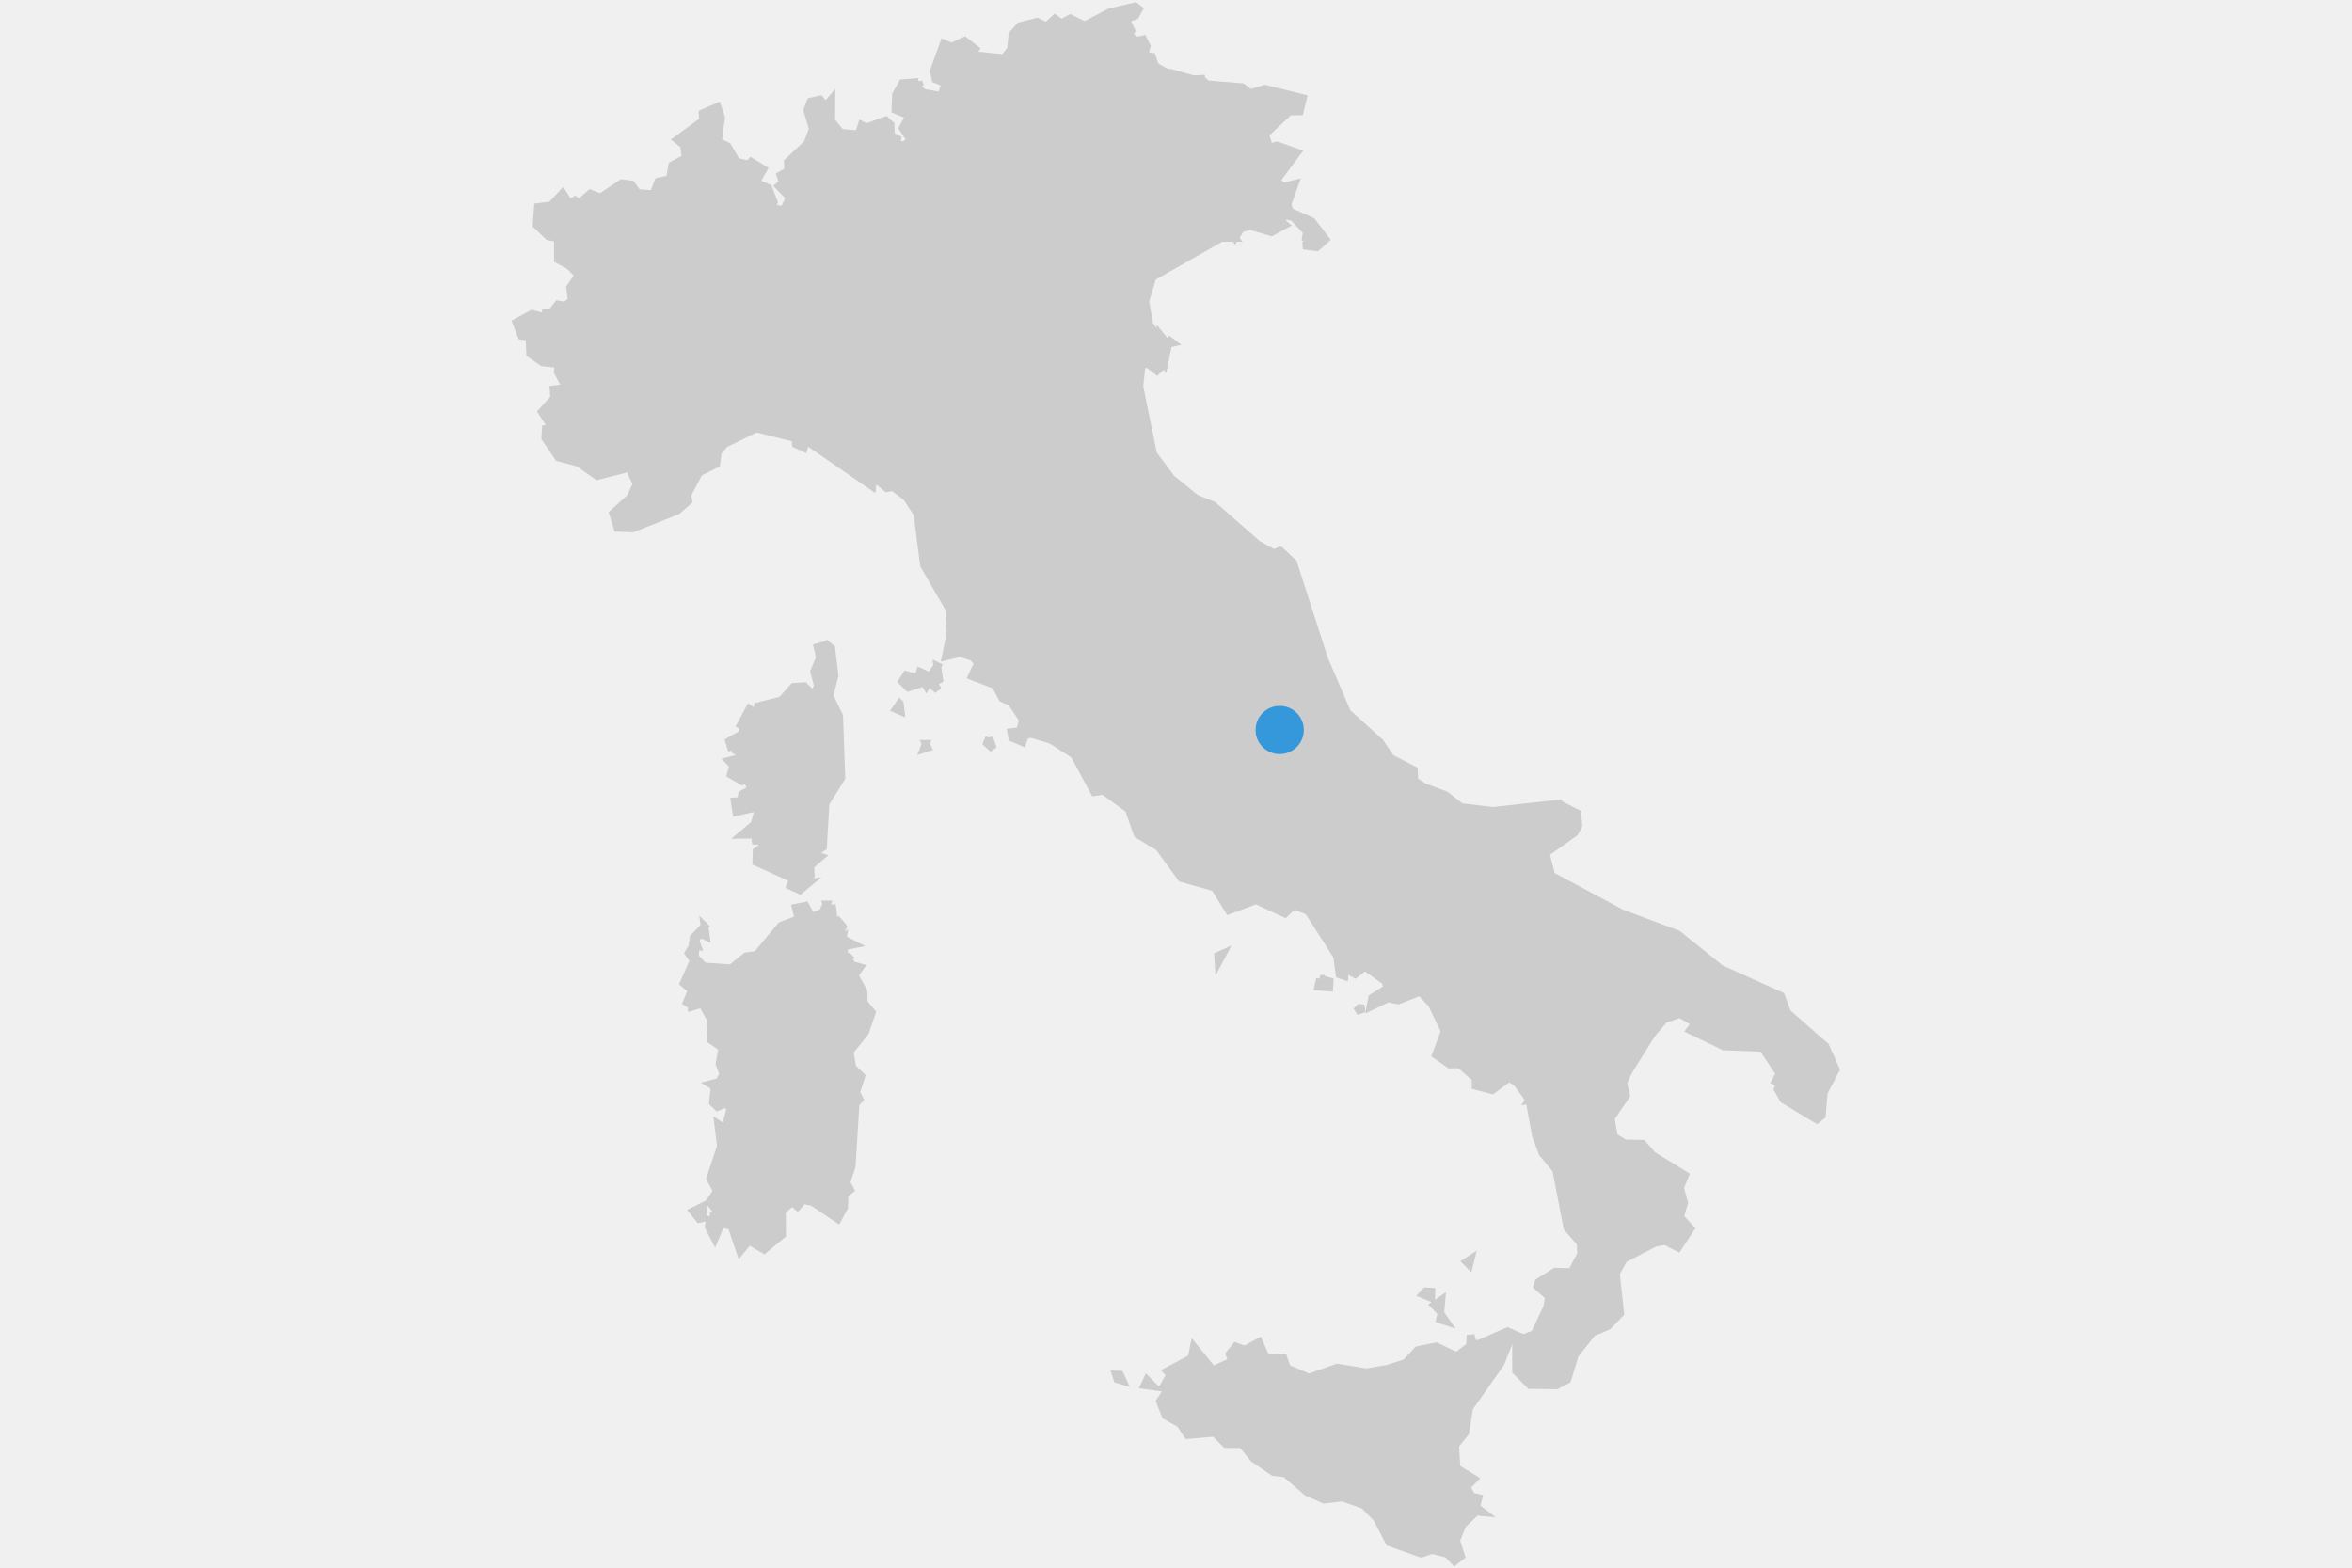
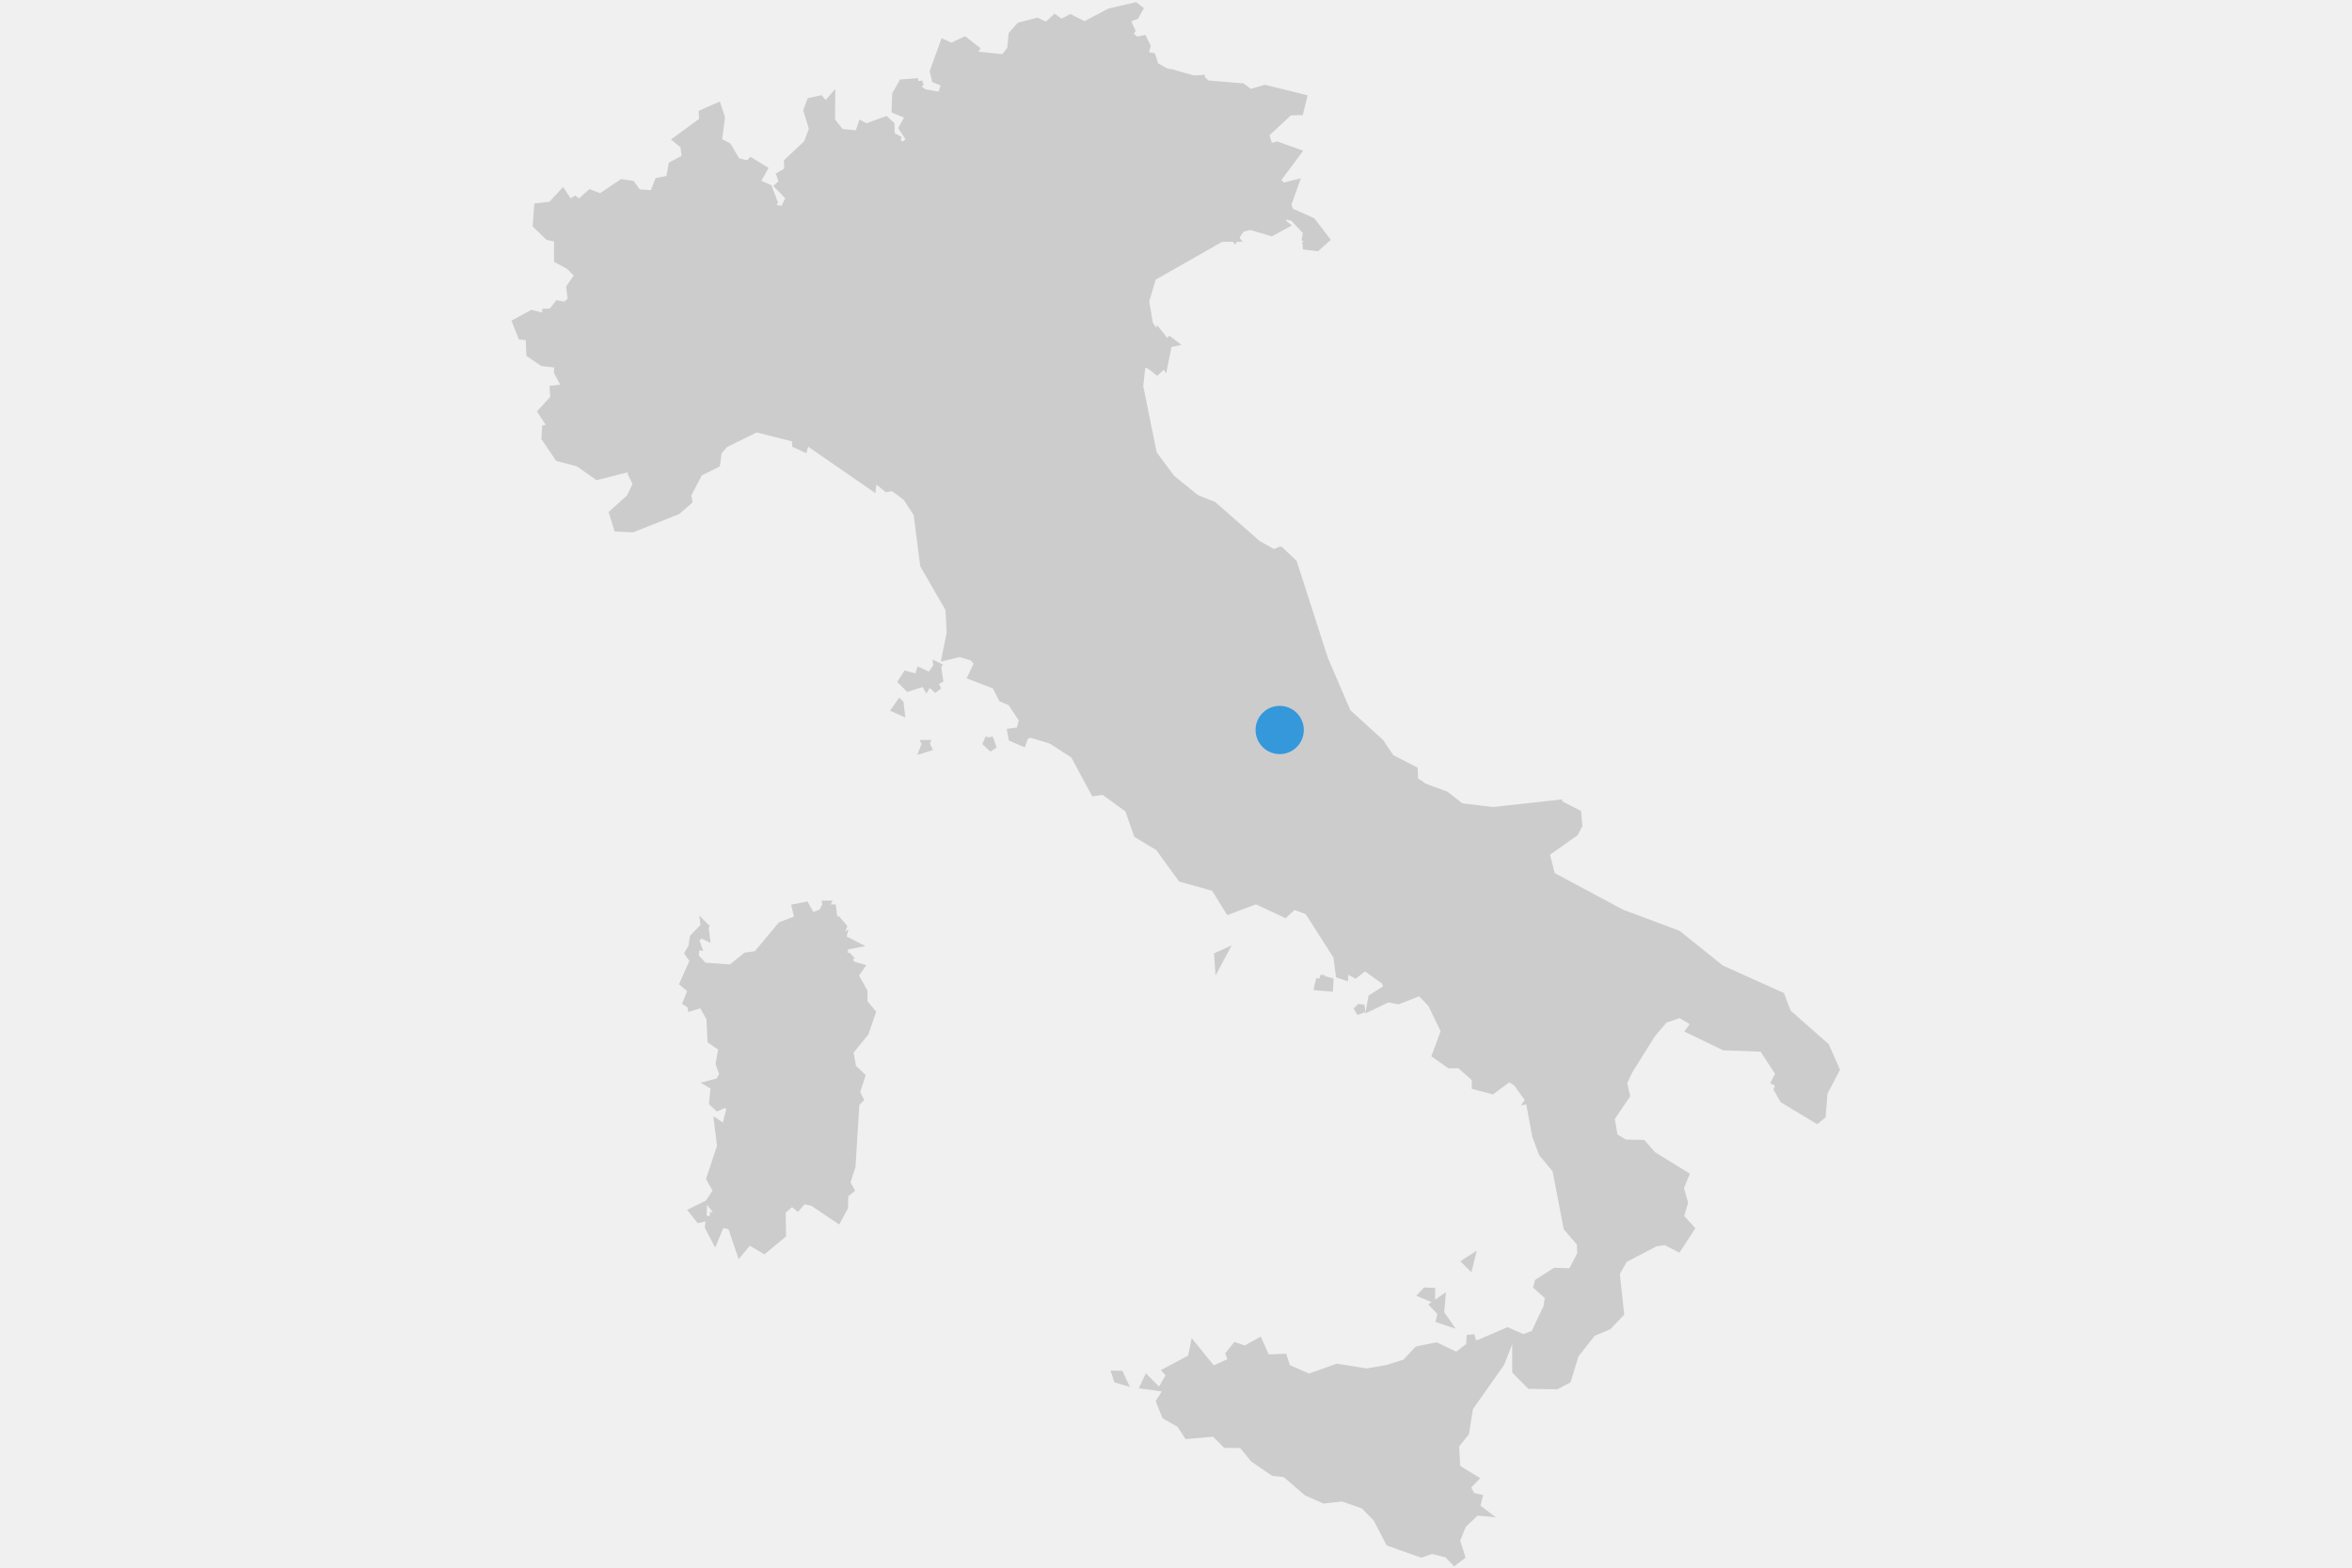
<svg xmlns="http://www.w3.org/2000/svg" xmlns:ns1="http://amcharts.com/ammap" version="1.1" id="svg2" width="390" height="260">
  <defs id="defs4">
    <style type="text/css" id="style6">
			.land
			{
				fill: #CCCCCC;
				fill-opacity: 1;
				stroke:white;
				stroke-opacity: 1;
				stroke-width:0.5;
			}
		</style>
    <ns1:ammap projection="mercator" leftLongitude="6.624" topLatitude="47.087" rightLongitude="18.517" bottomLatitude="35.491" />
  </defs>
  <g id="g8" transform="translate(0.3130754,-459.316)">
    <path id="VA" title="Vatican City" class="land" d="m 192.615,593.669 -0.04,-0.04 -0.036,0.011 -0.061,0.014 -0.057,0.093 -0.011,0.021 0.021,0.029 0.021,-0.007 0.093,0.021 0.072,-0.029 0.007,-0.021 -0.014,-0.029 z" style="fill:#cccccc;fill-opacity:1;stroke:#cccccc;stroke-width:1.279;stroke-opacity:1;stroke-miterlimit:4;stroke-dasharray:none" />
    <path id="SM" title="San Marino" class="land" d="m 193.254,543.342 0,0 0.294,-1.906 -1.924,0.901 0.1,1.296 0,0 0.014,0.036 z" style="fill:#cccccc;fill-opacity:1;stroke:#cccccc;stroke-width:1.279;stroke-opacity:1;stroke-miterlimit:4;stroke-dasharray:none" />
-     <path id="FR-H" title="Corsica,  France" class="land" d="m 136.779,566.215 0.747,0.628 0.542,4.53 -0.854,3.349 1.622,3.331 0.363,10.265 -2.624,4.199 -0.42,7.279 -1.981,1.26 0.122,0.754 0.563,-0.739 0.915,0.33 -1.73,1.493 0.086,1.619 -1.141,1.342 0.793,-0.104 -1.468,1.213 -1.59,-0.729 0.467,-1.184 -6.105,-2.771 0.061,-1.787 2.258,-1.529 -2.423,-0.208 -0.126,-1.016 -2.136,0.021 2.078,-1.752 0.574,-2.064 -0.38,-0.675 -3.212,0.714 -0.276,-1.762 1.026,-0.086 0.215,-1.08 1.604,-0.919 -0.872,-1.551 -0.75,0.291 -1.874,-1.113 0.427,-1.482 -0.754,-0.786 2.85,-0.725 -1.665,-0.965 0.219,-1.077 -1.062,0.424 -0.284,-0.89 2.064,-1.177 0.456,-1.332 -0.574,-0.24 1.421,-2.638 1.159,0.775 0.244,-1.213 3.919,-0.965 2.017,-2.25 1.787,-0.093 1.414,1.461 0.847,-1.479 -0.65,-2.426 0.955,-2.276 -0.388,-1.752 1.522,-0.441 z" style="fill:#cccccc;fill-opacity:1;stroke:#cccccc;stroke-width:1.279;stroke-opacity:1;stroke-miterlimit:4;stroke-dasharray:none" />
    <path id="IT_65" title="Abruzzo" class="land" d="m 219.523,569.223 3.542,8.266 5.473,4.975 1.748,2.588 3.848,1.985 0.075,1.741 1.231,0.872 0,0 -5.405,7.577 -0.732,-0.133 -0.495,-2.153 -1.457,-0.187 -1.134,-1.192 -2.505,2.028 0.843,1.963 -1.35,0.054 -0.226,0.948 -0.7,-0.711 -0.89,1.403 -1.425,-0.165 0,0 -0.894,-1.174 -2.412,-0.348 -0.628,-1.188 -1.497,-0.337 -1.834,1.235 -1.985,-1.651 -1.123,0.237 -0.258,-2.631 -4.142,-2.232 -1.59,-0.043 -0.506,-0.808 0.054,-1.766 1.026,-0.51 0.018,-0.858 2.975,1.22 2.441,-1.332 -4.174,-4.303 0.747,-0.836 -1.432,-1.342 1.141,-0.869 -0.395,-1.522 0.642,-1.199 1.899,0.463 1.834,-0.585 0.273,-1.231 -1.127,-0.718 0.194,-0.603 0,0 0,0 0,0 0,0 0,0 2.541,-1.131 0.675,-1.945 2.322,0.284 1.131,-1.267 3.546,-0.955 0,0 z" style="fill:#cccccc;fill-opacity:1;stroke:#cccccc;stroke-width:1.279;stroke-opacity:1;stroke-miterlimit:4;stroke-dasharray:none" />
    <path id="IT-77" title="Basilicata" class="land" d="m 249.371,614.486 0.362,-0.883 3.79,0.197 1.888,-1.296 3.09,2.408 -1.088,1.974 2.577,1.396 1.486,-0.47 1.055,2.319 2.634,2.796 1.798,-1.299 0.732,0.887 0.671,-0.919 1.644,0.373 1.048,0.797 -0.047,5.642 1.554,0.567 1.037,1.777 0,0 -3.962,6.342 0,0 -4.124,-0.625 -1.278,5.897 -1.486,-0.922 -1.059,0.865 -3.094,0.025 -0.729,-1.421 0.445,-0.8 -1.863,-0.262 -1.996,0.032 -1.184,1.841 0,0 -2.049,-2.846 0,0 2.94,-5.517 -4.946,-5.298 0.025,-1.834 -1.561,-0.944 0.876,-1.378 -2.128,-1.382 0.061,-1.741 -0.955,-0.904 0.754,-0.054 -0.169,-1.192 1.719,0.388 1.21,-1.005 0.811,-2.107 z" style="fill:#cccccc;fill-opacity:1;stroke:#cccccc;stroke-width:1.279;stroke-opacity:1;stroke-miterlimit:4;stroke-dasharray:none" />
    <path id="IT-78" title="Calabria" class="land" d="m 253.276,641.724 1.188,-1.841 1.992,-0.032 1.863,0.262 -0.445,0.8 0.729,1.421 3.094,-0.025 1.059,-0.861 1.486,0.919 1.278,-5.893 4.124,0.625 0,0 -0.808,1.82 0.488,2.078 -2.548,3.754 0.535,3.126 1.823,1.08 2.886,0.043 1.694,1.913 5.384,3.309 -0.847,2.11 0.693,2.462 -0.703,2.351 1.762,1.945 -2.06,3.148 -2.128,-1.084 -1.683,0.266 -5.194,2.71 -1.31,2.351 0.718,6.647 -2.028,2.11 -2.599,1.098 -2.871,3.632 -1.274,4.167 -1.805,0.948 -4.386,-0.061 -2.304,-2.326 -0.007,-4.989 3.072,-1.149 2.103,-4.454 0.269,-1.748 -1.909,-1.708 0.172,-0.653 2.789,-1.773 2.731,0.079 1.576,-3.008 -0.104,-1.838 -2.193,-2.538 -1.852,-9.619 -2.261,-2.728 -1.088,-2.907 -1.098,-5.94 z" style="fill:#cccccc;fill-opacity:1;stroke:#cccccc;stroke-width:1.279;stroke-opacity:1;stroke-miterlimit:4;stroke-dasharray:none" />
    <path id="IT-72" title="Campania" class="land" d="m 225.147,626.484 0.721,0.086 -1.299,0.477 0.578,-0.563 z m -6.572,-4.835 1.583,0.431 -0.057,1.019 -1.834,-0.151 0.309,-1.299 z m 2.01,-17.11 1.184,1.701 1.238,0.136 -0.592,-1.468 0.79,-1.446 0.822,0.686 1.378,-0.47 6.608,3.241 1.149,-1.059 1.719,-0.025 0.617,-1.037 1.439,0.61 2.584,-1.403 0,0 1.676,1.303 -0.495,2.423 3.779,2.039 -1.292,2.365 0.826,0.955 2.132,0.621 0.61,-0.463 2.609,1.242 0,0 0.492,1.425 -0.811,2.107 -1.21,1.005 -1.719,-0.391 0.169,1.195 -0.754,0.054 0.958,0.904 -0.061,1.741 2.128,1.382 -0.876,1.378 1.561,0.944 -0.021,1.834 4.942,5.298 -2.94,5.517 0,0 -1.306,-0.84 -2.807,2.085 -2.739,-0.721 -0.007,-1.26 -2.62,-2.308 -1.68,0.021 -2.272,-1.594 1.464,-3.948 -2.171,-4.508 -1.913,-2.01 -3.639,1.428 -1.716,-0.33 -2.893,1.389 0.28,-1.472 2.573,-1.637 -0.388,-1.138 -3.374,-2.412 -1.612,1.253 -1.705,-0.926 -0.09,1.245 -0.808,-0.273 -0.402,-3.033 -4.77,-7.487 0,0 2.376,-1.813 -0.553,-2.94 2.128,-1.116 z" style="fill:#cccccc;fill-opacity:1;stroke:#cccccc;stroke-width:1.279;stroke-opacity:1;stroke-miterlimit:4;stroke-dasharray:none" />
    <path id="IT-45" title="Emilia-Romagna" class="land" d="m 198.003,541.999 -0.337,2.588 -1.098,1.109 -1.048,-0.129 -0.47,-1.389 -0.976,0.406 -0.818,-1.242 0,0 0.294,-1.906 -1.924,0.901 0.1,1.292 0,0 0,0 0,0 0.434,0.797 -1.418,-0.014 -1.367,2.774 0,0 -0.014,-0.011 0,0 -1.619,0.894 -0.556,-0.829 -1.644,0.553 -2.968,-1.787 -1.673,-0.075 -2.003,-1.583 0.097,-1.098 -1.314,-1.769 1.866,-3.467 -2.914,0.266 0.452,-1.127 -1.734,0.075 -1.719,-2.046 -2.667,2.078 -1.432,0.05 1.102,1.335 -4.206,0.144 -0.477,-1.113 -1.744,1.96 -2.965,-2.401 -1.999,-0.047 -0.933,1.077 -1.92,-2.721 -3.456,-1.68 -0.854,0.427 -2.021,-2.136 -2.412,-0.872 -0.212,-1.396 -1.432,-0.833 -1.92,0.212 -2.516,2.674 0,0 -1.479,-1.906 -3.033,0.485 1.026,-1.694 -0.133,-1.978 -1.443,-1.019 -0.876,0.642 -2.943,-1.037 0,0 0.169,-1.755 0,0 0.628,-0.04 -0.115,-0.725 0.47,0.901 1.159,-0.305 -0.721,-2.039 1.382,-1.393 -1.622,-1.895 0.233,-0.951 2.329,-3.916 1.576,-0.485 0.564,0.668 0.179,-1.35 0.836,0.729 0.693,-0.879 0.273,1.346 1.5,0.642 0.804,-1.357 1.095,1.561 0.334,-1.152 1.041,0.402 -0.337,-0.987 0.646,-0.524 0.126,1.005 1.353,-0.761 1.906,2.789 1.195,-0.56 3.657,1.988 0.879,-0.481 2.168,1.848 1.414,-0.061 2.351,-1.945 0.348,1.12 2.606,0.897 3.377,-1.274 1.389,0.786 2.85,-0.775 2.236,0.33 0,0 0.057,0.535 2.046,-0.133 1.166,1.177 3.621,-2.329 5.445,0.133 0.822,1.105 2.505,-0.377 0.19,1.874 1.159,1.306 0,0 -1.088,-0.729 -0.621,0.818 -0.352,3.176 2.283,11.223 3.036,4.074 4.074,3.309 z m -9.565,4.067 0,0 -1.091,0.395 0.492,0.571 0.675,-0.8 -0.075,-0.165 z" style="fill:#cccccc;fill-opacity:1;stroke:#cccccc;stroke-width:1.279;stroke-opacity:1;stroke-miterlimit:4;stroke-dasharray:none" />
    <path id="IT-36" title="Friuli-Venezia Giulia" class="land" d="m 198.839,472.405 0.948,0.876 5.872,0.492 1.314,0.991 2.466,-0.732 6.303,1.558 -0.538,2.189 -1.73,0.032 -4.005,3.74 0.678,2.254 1.285,-0.373 3.324,1.188 -3.46,4.648 1.095,1.023 1.992,-0.495 -1.224,3.424 0.373,1.17 3.668,1.633 2.293,2.986 -1.479,1.321 -2.197,-0.284 1.651,-0.52 -1.253,-0.7 0.183,-1.077 -2.207,-2.365 -1.504,-0.416 -0.56,1.127 0.632,0.51 -2.254,1.224 -3.514,-1.041 -1.518,0.402 -1.034,1.586 0,0 -1.698,-2.215 -0.836,-3.133 -0.607,0.775 -1.253,-0.887 -0.98,0.764 -0.477,-0.919 -2.344,1.798 -0.463,-1.088 -1.407,-0.036 -0.872,-2.509 -1.421,-0.56 -0.596,-2.466 1.676,-1.712 0.162,-1.285 -3.234,-3.015 3.851,-5.265 2.401,-0.011 -0.538,-1.249 2.157,-0.804 -0.345,-2.473 0,0 1.224,-0.083 z" style="fill:#cccccc;fill-opacity:1;stroke:#cccccc;stroke-width:1.279;stroke-opacity:1;stroke-miterlimit:4;stroke-dasharray:none" />
    <path id="IT-62" title="Lazio" class="land" d="m 201.66,617.831 0.804,-0.362 -0.736,1.378 -0.068,-1.016 z m 18.926,-13.291 -2.136,1.113 0.553,2.94 -2.376,1.816 -2.455,-0.922 -1.428,1.357 -4.766,-2.243 -4.526,1.708 -2.365,-3.815 -5.499,-1.543 -3.733,-5.133 -3.55,-2.136 -1.457,-4.185 -4.167,-3.029 -1.533,0.226 -3.32,-6.181 -3.794,-2.466 0.668,-1.49 2.441,-0.029 -0.032,-1.231 -1.001,-0.686 0.33,-1.328 1.163,0.025 3.022,-2.039 -0.553,-1.5 0.815,-0.843 -1.357,-1.062 0.416,-0.876 0.682,0.642 0.764,-1.105 0.89,0.05 1.579,2.039 -1.023,1.088 0.463,0.757 1.486,0.919 3.047,-0.459 1.723,4.325 2.354,-0.151 0.402,2.53 1.306,-0.187 0.294,0.962 1.554,-1.206 0.079,-1.393 1.181,0.621 1.073,-0.707 -0.492,-0.732 3.309,-1.579 -0.014,-1.335 4.77,-0.808 0.747,-2.057 1.766,-0.176 1.321,1.134 -0.194,0.607 1.127,0.714 -0.273,1.235 -1.834,0.581 -1.899,-0.459 -0.642,1.199 0.395,1.522 -1.141,0.869 1.432,1.342 -0.75,0.84 4.178,4.303 -2.441,1.332 -2.975,-1.22 -0.018,0.861 -1.023,0.51 -0.054,1.766 0.502,0.808 1.59,0.043 4.145,2.232 0.258,2.634 1.123,-0.237 1.985,1.651 1.834,-1.235 1.497,0.341 0.628,1.188 2.412,0.348 0.897,1.174 1.5,3.166 -0.883,2.265 z m -27.96,-10.778 -0.014,-0.029 0.004,-0.065 -0.04,-0.04 -0.032,0.011 -0.061,0.014 -0.057,0.093 -0.011,0.021 0.025,0.029 0.021,-0.007 0.093,0.021 0.072,-0.029 0,-0.021 z" style="fill:#cccccc;fill-opacity:1;stroke:#cccccc;stroke-width:1.279;stroke-opacity:1;stroke-miterlimit:4;stroke-dasharray:none" />
    <path id="IT-42" title="Liguria" class="land" d="m 105.284,539.577 0.843,-0.502 -0.797,-0.51 0.865,-0.94 3.23,1.034 1.292,-0.065 -0.517,-0.797 0.66,-0.546 1.059,0.19 -0.169,-3.988 0.675,0.04 0.84,-2.017 1.145,-0.632 -0.223,-1.87 1.037,-1.289 2.121,1.551 1.895,-1.418 1.633,0.531 1.141,-2.107 1.278,0.072 1.561,2.24 0.944,-1.752 1.647,0.04 -0.625,-1.895 1.367,-1.134 3.255,2.67 1.242,-1.048 0,0 2.943,1.037 0.876,-0.642 1.443,1.019 0.133,1.978 -1.023,1.694 3.033,-0.485 1.479,1.906 0,0 3.212,2.358 0.169,2.154 0.747,-0.628 0.528,0.366 -0.714,0.732 1.411,-0.047 0.233,1.787 0.639,-0.538 0.851,0.528 -0.897,1.411 0,0 -0.994,0.215 -2.24,-1.841 -0.187,1.533 -11.008,-7.616 -0.348,1.235 -1.306,-0.607 -0.061,-0.983 -6.518,-1.644 -5.247,2.588 -1.105,1.299 -0.276,2.01 -2.871,1.436 -1.938,3.708 0.187,0.994 -1.866,1.633 -7.397,2.925 -2.494,-0.101 -0.743,-2.408 2.853,-2.57 1.098,-2.293 z" style="fill:#cccccc;fill-opacity:1;stroke:#cccccc;stroke-width:1.279;stroke-opacity:1;stroke-miterlimit:4;stroke-dasharray:none" />
    <path id="IT-25" title="Lombardia" class="land" d="m 151.986,472.897 -0.047,1.127 0.915,0.693 2.922,0.52 0,0 0.413,0.969 2.297,0.743 0.589,1.773 -2.168,1.515 0.948,0.456 0.373,2.114 -0.772,3.65 -1.698,3.141 1.052,1.917 -0.14,2.301 1.181,1.199 1.479,-0.502 0.169,-0.772 3.46,0.029 0,0 -3.98,5.922 0.262,4.928 1.436,0.179 -0.352,2.76 0.718,0.492 0.865,-0.718 3.743,3.094 1.525,2.505 1.339,-0.714 1.077,0.402 -0.52,1.31 1.633,0.111 0.004,0.883 2.943,1.909 0,0 -2.236,-0.33 -2.85,0.775 -1.389,-0.786 -3.377,1.274 -2.606,-0.897 -0.348,-1.12 -2.351,1.945 -1.414,0.061 -2.168,-1.848 -0.879,0.481 -3.657,-1.988 -1.195,0.56 -1.906,-2.789 -1.353,0.761 -0.126,-1.005 -0.646,0.524 0.337,0.987 -1.041,-0.402 -0.334,1.152 -1.091,-1.561 -0.804,1.357 -1.5,-0.642 -0.273,-1.346 -0.693,0.879 -0.836,-0.729 -0.179,1.35 -0.564,-0.668 -1.576,0.485 -2.326,3.916 -0.233,0.955 1.622,1.895 -1.382,1.393 0.725,2.039 -1.159,0.309 -0.47,-0.901 0.115,0.725 -0.628,0.04 0,0 0.093,-1.741 -0.983,-1.655 -1.658,-0.057 -0.294,-1.834 -2.803,-3.058 -0.104,-1.149 -2.304,1.095 -1.066,-0.779 -0.165,0.632 -1.192,-0.689 -0.488,-2.193 -1.324,-1.156 0.642,-0.922 -0.958,0.205 0.567,-1.084 -1.07,-1.324 1.07,-1.838 1.421,0.319 1.109,1.468 1.271,-1.396 -0.779,-0.833 2.293,-0.416 -1.066,-2.38 -1.26,-0.65 -1.253,-5.423 -1.095,-0.327 -0.725,-1.371 0.768,-1.382 -0.459,-1.777 2.889,-3.144 -0.136,-2.211 0,0 0.434,-0.477 2.039,1.242 -1.26,2.218 2.071,0.897 0.901,2.351 -0.628,0.944 2.301,0.355 0.998,-2.092 -1.83,-1.863 0.678,-0.621 -0.406,-1.174 1.281,-0.764 -0.068,-1.45 3.263,-3.069 0.901,-2.426 -0.93,-3.076 0.546,-1.446 1.579,-0.355 0.897,1.113 0.969,-1.12 -0.025,3.571 1.583,1.96 2.968,0.262 0.506,-1.536 0.757,0.395 3.223,-1.174 0.811,0.736 0.054,1.795 1.048,0.535 -0.19,0.919 1.414,0.133 0.991,-0.847 -1.31,-2.014 1.127,-2.053 -2.326,-0.94 0.083,-2.53 1.066,-1.899 2.67,-0.212 z" style="fill:#cccccc;fill-opacity:1;stroke:#cccccc;stroke-width:1.279;stroke-opacity:1;stroke-miterlimit:4;stroke-dasharray:none" />
    <path id="IT-57" title="Marche" class="land" d="m 211.954,550.635 -1.041,0.452 -2.713,-1.511 -7.354,-6.45 -2.843,-1.127 0,0 -0.337,2.588 -1.098,1.109 -1.048,-0.129 -0.47,-1.389 -0.976,0.406 -0.818,-1.242 0,0 -1.515,0.33 0,0 -0.014,-0.036 0,0 0.434,0.797 -1.418,-0.014 -1.367,2.774 0,0 0.047,0.036 0,0 1.594,1.411 -0.976,0.768 -0.219,-1.335 -0.158,1.12 -2.06,1.098 0.52,0.8 0,0 1.493,0.607 1.418,-0.646 -1.059,1.766 1.457,0.869 0.51,-0.75 1.418,0.416 2.283,2.616 2.785,-0.937 -0.441,1.927 2.139,4.318 -0.632,1.597 1.188,1.317 0.007,3.223 1.436,0.933 0.043,1.45 0.438,-1.102 0.965,-0.219 1.978,2.24 1.407,-0.872 0.416,1.949 -1.245,1.403 0,0 1.766,-0.176 1.321,1.134 0,0 2.541,-1.131 0.675,-1.945 2.319,0.284 1.131,-1.263 3.546,-0.958 0,0 -5.305,-16.471 -2.164,-2.035 z m -19.791,0.869 -0.266,-0.093 0,0 -0.068,-0.021 0,0 0.319,-0.133 0,0 0.036,0.19 0,0 -0.021,0.057 z" style="fill:#cccccc;fill-opacity:1;stroke:#cccccc;stroke-width:1.279;stroke-opacity:1;stroke-miterlimit:4;stroke-dasharray:none" />
    <path id="IT-67" title="Molise" class="land" d="m 235.603,589.789 3.744,1.371 2.559,1.999 0,0 -0.739,3.898 1.116,1.464 -2.491,2.118 -1.163,-0.538 -0.449,0.546 0.072,2.29 1.274,1.066 0,0 -2.588,1.403 -1.439,-0.614 -0.617,1.041 -1.719,0.025 -1.149,1.062 -6.608,-3.241 -1.378,0.47 -0.822,-0.686 -0.79,1.446 0.592,1.468 -1.238,-0.136 -1.184,-1.701 0,0 0.879,-2.293 -1.5,-3.166 0,0 1.425,0.165 0.89,-1.403 0.7,0.711 0.226,-0.948 1.35,-0.054 -0.843,-1.963 2.505,-2.028 1.134,1.192 1.457,0.187 0.495,2.153 0.732,0.133 5.405,-7.577 0,0 z" style="fill:#cccccc;fill-opacity:1;stroke:#cccccc;stroke-width:1.279;stroke-opacity:1;stroke-miterlimit:4;stroke-dasharray:none" />
    <path id="IT-21" title="Piemonte" class="land" d="m 118.661,477.021 0.599,1.816 -0.528,3.934 1.604,0.815 1.482,2.534 1.963,0.488 0,0 0.136,2.211 -2.889,3.144 0.459,1.78 -0.768,1.382 0.725,1.371 1.095,0.327 1.253,5.423 1.26,0.65 1.066,2.38 -2.293,0.416 0.779,0.833 -1.271,1.396 -1.105,-1.468 -1.425,-0.319 -1.066,1.838 1.07,1.324 -0.567,1.088 0.958,-0.205 -0.642,0.922 1.324,1.156 0.488,2.197 1.188,0.686 0.165,-0.628 1.07,0.775 2.304,-1.095 0.104,1.152 2.803,3.054 0.294,1.834 1.658,0.057 0.983,1.655 -0.09,1.741 0,0 -0.169,1.755 0,0 -1.242,1.048 -3.255,-2.674 -1.367,1.134 0.625,1.895 -1.647,-0.04 -0.94,1.752 -1.565,-2.24 -1.274,-0.075 -1.141,2.11 -1.633,-0.535 -1.895,1.421 -2.121,-1.551 -1.037,1.289 0.223,1.866 -1.141,0.632 -0.84,2.021 -0.675,-0.04 0.169,3.988 -1.059,-0.19 -0.66,0.542 0.517,0.797 -1.292,0.068 -3.23,-1.034 -0.865,0.94 0.797,0.51 -0.843,0.502 0,0 -0.854,-1.716 0.323,-1.116 -6.023,1.518 -3.115,-2.193 -3.32,-0.879 -2.197,-3.245 0.1,-1.518 1.026,-0.201 -1.698,-2.606 2.053,-2.258 -0.097,-1.482 2.107,-0.248 -1.414,-2.638 0.108,-1.296 -2.613,-0.291 -2.071,-1.425 -0.126,-2.821 -1.303,-0.147 -0.869,-2.225 2.606,-1.414 2.308,0.596 0.004,-0.826 0.965,-0.036 1.016,-1.303 1.253,0.215 1.03,-0.904 -0.266,-2.121 1.421,-2.039 -1.565,-1.601 0,0 0.635,-1.278 0.129,1.023 1.425,0.14 4.928,-2.907 4.468,0.836 1.755,-1.245 1.31,0.162 0.635,-3.532 -1.324,-1.759 0,-3.27 0,0 0.822,-2.114 1.888,-0.377 0.413,-2.315 2.222,-1.184 -0.251,-2.121 -1.141,-0.937 4.271,-3.13 -0.072,-1.235 z" style="fill:#cccccc;fill-opacity:1;stroke:#cccccc;stroke-width:1.279;stroke-opacity:1;stroke-miterlimit:4;stroke-dasharray:none" />
    <path id="IT-75" title="Puglia" class="land" d="m 258.096,592.606 3.144,1.612 0.179,1.985 -0.628,1.195 -4.813,3.406 0.951,3.74 11.607,6.22 9.353,3.499 7.117,5.725 9.992,4.497 1.055,2.81 6.328,5.567 1.701,3.844 -1.996,3.815 -0.305,3.79 -0.833,0.675 -5.513,-3.324 -0.976,-1.701 0.366,-0.879 -0.747,-0.402 0.689,-1.299 -2.807,-4.282 -6.403,-0.23 -5.617,-2.713 0.876,-1.163 -2.538,-1.518 -2.627,0.887 -2.042,2.394 0,0 -1.037,-1.773 -1.554,-0.567 0.047,-5.642 -1.048,-0.797 -1.644,-0.373 -0.671,0.919 -0.732,-0.887 -1.798,1.299 -2.634,-2.796 -1.055,-2.319 -1.482,0.47 -2.581,-1.396 1.088,-1.974 -3.09,-2.408 -1.884,1.296 -3.79,-0.201 -0.366,0.887 0,0 -2.609,-1.242 -0.61,0.463 -2.132,-0.621 -0.826,-0.955 1.292,-2.365 -3.779,-2.039 0.495,-2.423 -1.676,-1.303 0,0 -1.274,-1.066 -0.072,-2.29 0.449,-0.546 1.163,0.538 2.494,-2.118 -1.116,-1.464 0.739,-3.898 0,0 5.337,0.639 10.843,-1.199 z" style="fill:#cccccc;fill-opacity:1;stroke:#cccccc;stroke-width:1.279;stroke-opacity:1;stroke-miterlimit:4;stroke-dasharray:none" />
    <path id="IT-88" title="Sardegna" class="land" d="m 117.412,661.001 1.009,0.111 0.761,1.281 -0.969,2.337 -1.005,-1.92 0.205,-1.809 z m -1.145,-1.626 -0.047,1.96 -0.581,0.136 -1.019,-1.278 1.647,-0.818 z m 0.248,-46.433 0.219,1.669 -0.98,-0.456 -0.782,1.088 0.363,1.005 -0.826,-0.104 0.187,-1.317 1.82,-1.884 z m 21.19,-2.99 0.172,1.378 -0.826,0.126 0.653,-1.504 z m -4.451,-0.398 1.016,1.82 1.425,-0.571 1.113,0.714 0.355,2.078 0.434,-1.228 1.001,-0.359 0.861,1.009 -1.073,2.609 0.973,-0.689 -0.19,0.808 0.804,-0.452 1.274,0.657 -1.525,0.294 -0.133,1.332 -1.303,0 1.604,0.865 0.983,-0.65 -0.531,0.675 0.614,0.887 1.353,0.388 -0.933,1.31 1.507,2.713 0.011,1.834 1.357,1.64 -1.127,3.291 -2.577,3.194 0.492,2.685 1.464,1.403 -0.861,2.685 0.574,1.141 -0.657,0.664 -0.65,10.462 -0.887,2.692 0.639,1.188 -0.944,0.775 -0.057,2.121 -1.041,1.942 -4.171,-2.8 -1.594,-0.334 -0.933,1.077 -0.919,-0.739 -1.676,1.468 0.061,3.923 -3.004,2.498 -2.502,-1.482 -1.472,1.769 -1.432,-4.224 -1.64,-0.366 -0.09,-1.224 -1.888,-2.387 1.228,-1.852 -1.141,-2.006 1.784,-5.384 -0.456,-3.679 1.163,0.782 0.847,-3.27 -0.546,-0.994 -1.551,0.653 -0.786,-0.743 0.28,-2.674 -0.653,-0.38 1.411,-0.373 0.689,-1.245 -0.635,-1.766 0.477,-2.634 -1.838,-1.26 -0.169,-3.654 -1.35,-2.401 -1.759,0.542 -0.129,-1.227 -0.854,0.955 1.019,-2.548 -1.335,-1.123 1.676,-3.779 -0.861,-1.199 0.502,-0.861 0.617,0.445 -0.09,1.026 1.482,1.59 4.562,0.309 2.451,-1.981 1.798,-0.266 4.027,-4.831 2.868,-1.095 -0.441,-1.884 1.604,-0.298 z m 3.474,-0.237 0.37,1.26 -1.062,0.165 0.693,-1.425 z" style="fill:#cccccc;fill-opacity:1;stroke:#cccccc;stroke-width:1.279;stroke-opacity:1;stroke-miterlimit:4;stroke-dasharray:none" />
    <path id="IT-82" title="Sicilia" class="land" d="m 189.877,688.171 1.073,1.077 -1.482,-0.201 z m -4.49,-0.876 0.477,1.026 -0.894,-0.269 -0.251,-0.775 z m 64.282,-7.178 1.852,0.818 -1.533,0.721 -1.454,3.7 -5.219,7.422 -0.66,4.131 -1.673,2.089 0.212,3.805 2.929,1.795 -0.607,0.632 -0.578,-0.528 -0.118,1.152 0.876,1.637 1.138,0.262 -0.384,1.522 1.116,0.851 -1.109,-0.1 -2.261,2.15 -1.062,2.62 0.829,2.616 -1.091,0.84 -1.149,-1.217 -2.584,-0.664 -1.777,0.614 -5.29,-1.881 -2.085,-4.002 -2.161,-2.189 -3.55,-1.235 -3.036,0.348 -2.835,-1.26 -3.607,-3.105 -1.931,-0.197 -3.259,-2.225 -1.97,-2.401 -2.681,-0.025 -1.888,-1.881 -4.465,0.388 -1.227,-1.866 -2.408,-1.364 -0.944,-2.354 1.109,-1.701 -0.51,-0.772 1.113,-1.96 -0.531,-0.574 4.063,-2.161 0.377,-1.863 3.123,3.833 3.255,-1.464 -0.459,-1.184 1.026,-1.267 1.529,0.542 2.326,-1.278 1.202,2.713 2.843,-0.115 0.567,1.716 3.668,1.601 4.705,-1.669 4.849,0.79 3.535,-0.614 2.95,-0.944 2.01,-2.146 3.051,-0.614 3.403,1.633 2.204,-1.683 0.097,-1.798 0.359,1.281 0.808,0.226 z m -11.012,-2.782 0.786,1.134 -0.983,-0.327 z m 0.04,-2.412 -0.165,1.924 -1.037,-1.091 z m -2.595,-1.439 0.922,0.043 -0.011,1.03 -1.385,-0.571 z m 7.444,-5.33 -0.23,0.919 -0.47,-0.467 z" style="fill:#cccccc;fill-opacity:1;stroke:#cccccc;stroke-width:1.279;stroke-opacity:1;stroke-miterlimit:4;stroke-dasharray:none" />
    <path id="IT-52" title="Toscana" class="land" d="m 153.185,582.672 0.309,0.646 -0.635,0.201 0.327,-0.847 z m 10.527,-0.987 0.628,1.813 -1.005,-0.922 0.377,-0.89 z m -14.827,-5.7 0.154,1.288 -0.797,-0.352 0.642,-0.937 z m 6.22,-6.198 0.316,2.225 -0.904,0.488 0.682,1.281 -1.493,-1.396 -0.409,0.686 -0.323,-0.574 -2.678,0.851 -1.019,-1.026 0.693,-1.073 1.935,0.531 0.33,-1.055 1.712,0.782 1.159,-1.719 z m 33.383,-23.609 0.029,0.057 0,0 -0.675,0.8 -0.492,-0.571 1.091,-0.395 0,0 0.047,0.108 z m -46.928,-14.231 2.516,-2.674 1.92,-0.212 1.432,0.833 0.212,1.396 2.412,0.872 2.021,2.139 0.854,-0.427 3.456,1.68 1.92,2.721 0.933,-1.077 1.999,0.047 2.965,2.401 1.744,-1.96 0.477,1.113 4.206,-0.144 -1.102,-1.335 1.432,-0.05 2.667,-2.078 1.719,2.046 1.734,-0.075 -0.452,1.127 2.918,-0.266 -1.866,3.467 1.317,1.769 -0.097,1.098 2.003,1.583 1.676,0.075 2.968,1.787 1.644,-0.553 0.556,0.829 1.619,-0.894 0,0 0.061,0.047 0,0 1.594,1.411 -0.976,0.768 -0.219,-1.335 -0.158,1.12 -2.06,1.098 0.52,0.8 0,0 -1.166,2.053 -0.987,0.136 0.84,1.364 -2.132,1.436 1.673,1.26 0.291,1.759 1.676,-0.047 -2.394,1.5 -1.084,-0.309 -0.176,1.457 -1.859,1.095 0.021,1.787 1.037,0.675 -0.869,3.535 0.449,0.919 -1.156,0.869 0,0 -0.89,-0.05 -0.764,1.105 -0.682,-0.642 -0.416,0.876 1.357,1.062 -0.815,0.843 0.553,1.5 -3.022,2.039 -1.163,-0.025 -0.33,1.328 1.001,0.686 0.032,1.231 -2.441,0.029 -0.664,1.49 0,0 -3.424,-1.041 -0.98,0.258 -0.395,1.141 -1.723,-0.743 -0.158,-0.926 1.461,-0.201 0.474,-1.859 -1.927,-2.922 -1.486,-0.635 -1.127,-2.157 -3.912,-1.507 1.03,-2.179 -0.883,-1.009 -2.175,-0.646 -2.308,0.56 0.797,-3.93 -0.237,-3.991 -4.178,-7.247 -1.088,-8.506 -1.809,-2.76 -2.254,-1.683 0,0 0.897,-1.407 -0.851,-0.528 -0.639,0.538 -0.233,-1.787 -1.411,0.05 0.714,-0.732 -0.528,-0.366 -0.747,0.628 -0.169,-2.153 -3.219,-2.369 z" style="fill:#cccccc;fill-opacity:1;stroke:#cccccc;stroke-width:1.279;stroke-opacity:1;stroke-miterlimit:4;stroke-dasharray:none" />
    <path id="IT-32" title="Trentino-Alto Adige" class="land" d="m 187.924,460.357 0.621,0.488 -0.61,1.073 -1.54,0.567 0.879,1.909 -0.467,0.689 1.332,0.987 1.123,-0.237 0.567,1.156 -0.427,1.497 1.299,0.233 0.492,1.529 1.809,1.044 0,0 -1.845,1.572 -2.225,-0.233 -1.199,0.951 -0.04,-0.811 -2.265,-1.35 -1.256,3.74 -3.359,0.937 1.274,1.238 -0.922,2.29 -1.138,0.248 3.481,4.397 -1.228,1.834 -3.794,0.754 -0.323,3.424 -1.511,-0.108 -0.872,-1.224 -3.054,0.836 -0.445,1.988 -0.915,-0.761 -0.861,0.424 -2.344,6.073 -2.014,-0.84 -1.375,1.184 -1.823,-1.109 0.965,-2.383 -0.962,-0.596 0,0 -3.456,-0.029 -0.172,0.772 -1.479,0.502 -1.181,-1.202 0.14,-2.301 -1.052,-1.917 1.701,-3.141 0.768,-3.65 -0.373,-2.114 -0.948,-0.456 2.171,-1.515 -0.589,-1.773 -2.301,-0.743 -0.409,-0.965 0,0 0.678,-2.139 -1.64,-0.635 -0.301,-1.31 1.673,-4.634 1.274,0.567 2.186,-1.019 1.784,1.393 -0.628,0.948 5.362,0.567 1.159,-1.457 0.24,-2.462 1.267,-1.418 2.85,-0.714 1.547,0.739 1.389,-1.26 1.052,0.761 1.507,-0.804 2.362,1.181 4.174,-2.193 z" style="fill:#cccccc;fill-opacity:1;stroke:#cccccc;stroke-width:1.279;stroke-opacity:1;stroke-miterlimit:4;stroke-dasharray:none" />
    <path id="IT-55" title="Umbria" class="land" d="m 192.163,551.503 -0.266,-0.093 0,0 -0.068,-0.021 0,0 0.319,-0.133 0,0 0.036,0.19 0,0 -0.021,0.057 z m -4.038,-0.416 1.493,0.607 1.418,-0.646 -1.059,1.766 1.457,0.869 0.51,-0.75 1.418,0.416 2.283,2.616 2.785,-0.937 -0.441,1.927 2.139,4.318 -0.632,1.597 1.188,1.317 0.007,3.223 1.436,0.933 0.043,1.45 0.438,-1.102 0.965,-0.219 1.978,2.24 1.407,-0.872 0.416,1.949 -1.245,1.403 0,0 -0.747,2.057 -4.77,0.808 0.014,1.335 -3.309,1.579 0.492,0.732 -1.073,0.707 -1.181,-0.621 -0.079,1.393 -1.554,1.206 -0.294,-0.962 -1.306,0.19 -0.402,-2.53 -2.354,0.151 -1.723,-4.325 -3.047,0.463 -1.486,-0.919 -0.463,-0.757 1.026,-1.084 -1.579,-2.039 0,0 1.159,-0.869 -0.449,-0.919 0.869,-3.535 -1.037,-0.675 -0.021,-1.787 1.859,-1.095 0.176,-1.457 1.084,0.309 2.394,-1.5 -1.676,0.047 -0.291,-1.759 -1.673,-1.26 2.132,-1.436 -0.84,-1.364 0.987,-0.136 1.159,-2.053 z" style="fill:#cccccc;fill-opacity:1;stroke:#cccccc;stroke-width:1.279;stroke-opacity:1;stroke-miterlimit:4;stroke-dasharray:none" />
    <path id="IT-23" title="Valle d'Aosta" class="land" d="m 102.804,489.694 1.579,0.226 1.03,1.418 2.624,0.19 0,0 0,3.27 1.324,1.759 -0.635,3.532 -1.31,-0.162 -1.755,1.245 -4.468,-0.836 -4.928,2.907 -1.425,-0.14 -0.129,-1.023 -0.635,1.278 0,0 -1.881,-0.998 -0.004,-3.535 -1.558,-0.312 -1.97,-1.895 0.223,-2.975 2.222,-0.266 1.874,-2.024 1.134,1.723 0.922,-0.556 0.668,0.538 1.866,-1.647 1.694,0.66 z" style="fill:#cccccc;fill-opacity:1;stroke:#cccccc;stroke-width:1.279;stroke-opacity:1;stroke-miterlimit:4;stroke-dasharray:none" />
    <path id="IT-34" title="Veneto" class="land" d="m 193.678,515.859 0.427,0.323 -0.851,0.19 0.424,-0.513 z m -0.133,-44.534 4.067,1.156 0,0 0.345,2.473 -2.157,0.804 0.538,1.249 -2.401,0.011 -3.851,5.265 3.234,3.015 -0.162,1.285 -1.676,1.712 0.596,2.466 1.421,0.56 0.876,2.509 1.407,0.036 0.463,1.091 2.344,-1.798 0.477,0.919 0.98,-0.764 1.253,0.887 0.607,-0.775 0.836,3.133 1.698,2.215 0,0 -2.258,0 -11.388,6.482 -1.206,4.009 0.664,3.866 1.084,1.554 -0.47,0.219 0.732,0.424 0.219,-0.736 1.543,1.927 -0.607,2.979 -0.818,-1.382 -0.599,0.757 0.711,1.468 -0.513,0.47 -0.865,-0.689 0,0 -1.159,-1.306 -0.19,-1.874 -2.505,0.377 -0.822,-1.105 -5.445,-0.133 -3.621,2.333 -1.163,-1.174 -2.046,0.136 -0.057,-0.535 0,0 -2.943,-1.909 0,-0.883 -1.633,-0.111 0.52,-1.31 -1.077,-0.402 -1.339,0.714 -1.525,-2.505 -3.743,-3.094 -0.865,0.721 -0.718,-0.492 0.352,-2.76 -1.436,-0.179 -0.262,-4.928 3.98,-5.922 0,0 0.962,0.596 -0.965,2.383 1.823,1.109 1.375,-1.184 2.014,0.84 2.344,-6.073 0.861,-0.424 0.915,0.761 0.449,-1.985 3.054,-0.836 0.869,1.224 1.511,0.108 0.323,-3.424 3.794,-0.754 1.227,-1.834 -3.481,-4.397 1.138,-0.251 0.922,-2.286 -1.274,-1.242 3.359,-0.937 1.256,-3.74 2.268,1.35 0.04,0.811 1.199,-0.951 2.225,0.233 1.845,-1.572 0,0 0.524,0.021 z" style="fill:#cccccc;fill-opacity:1;stroke:#cccccc;stroke-width:1.279;stroke-opacity:1;stroke-miterlimit:4;stroke-dasharray:none" />
    <circle style="fill:#3498db;fill-opacity:1;stroke:none;stroke-width:1.279;stroke-miterlimit:4;stroke-dasharray:none;stroke-opacity:1" id="path4183" cx="211.882" cy="580.384" r="4" />
  </g>
</svg>
